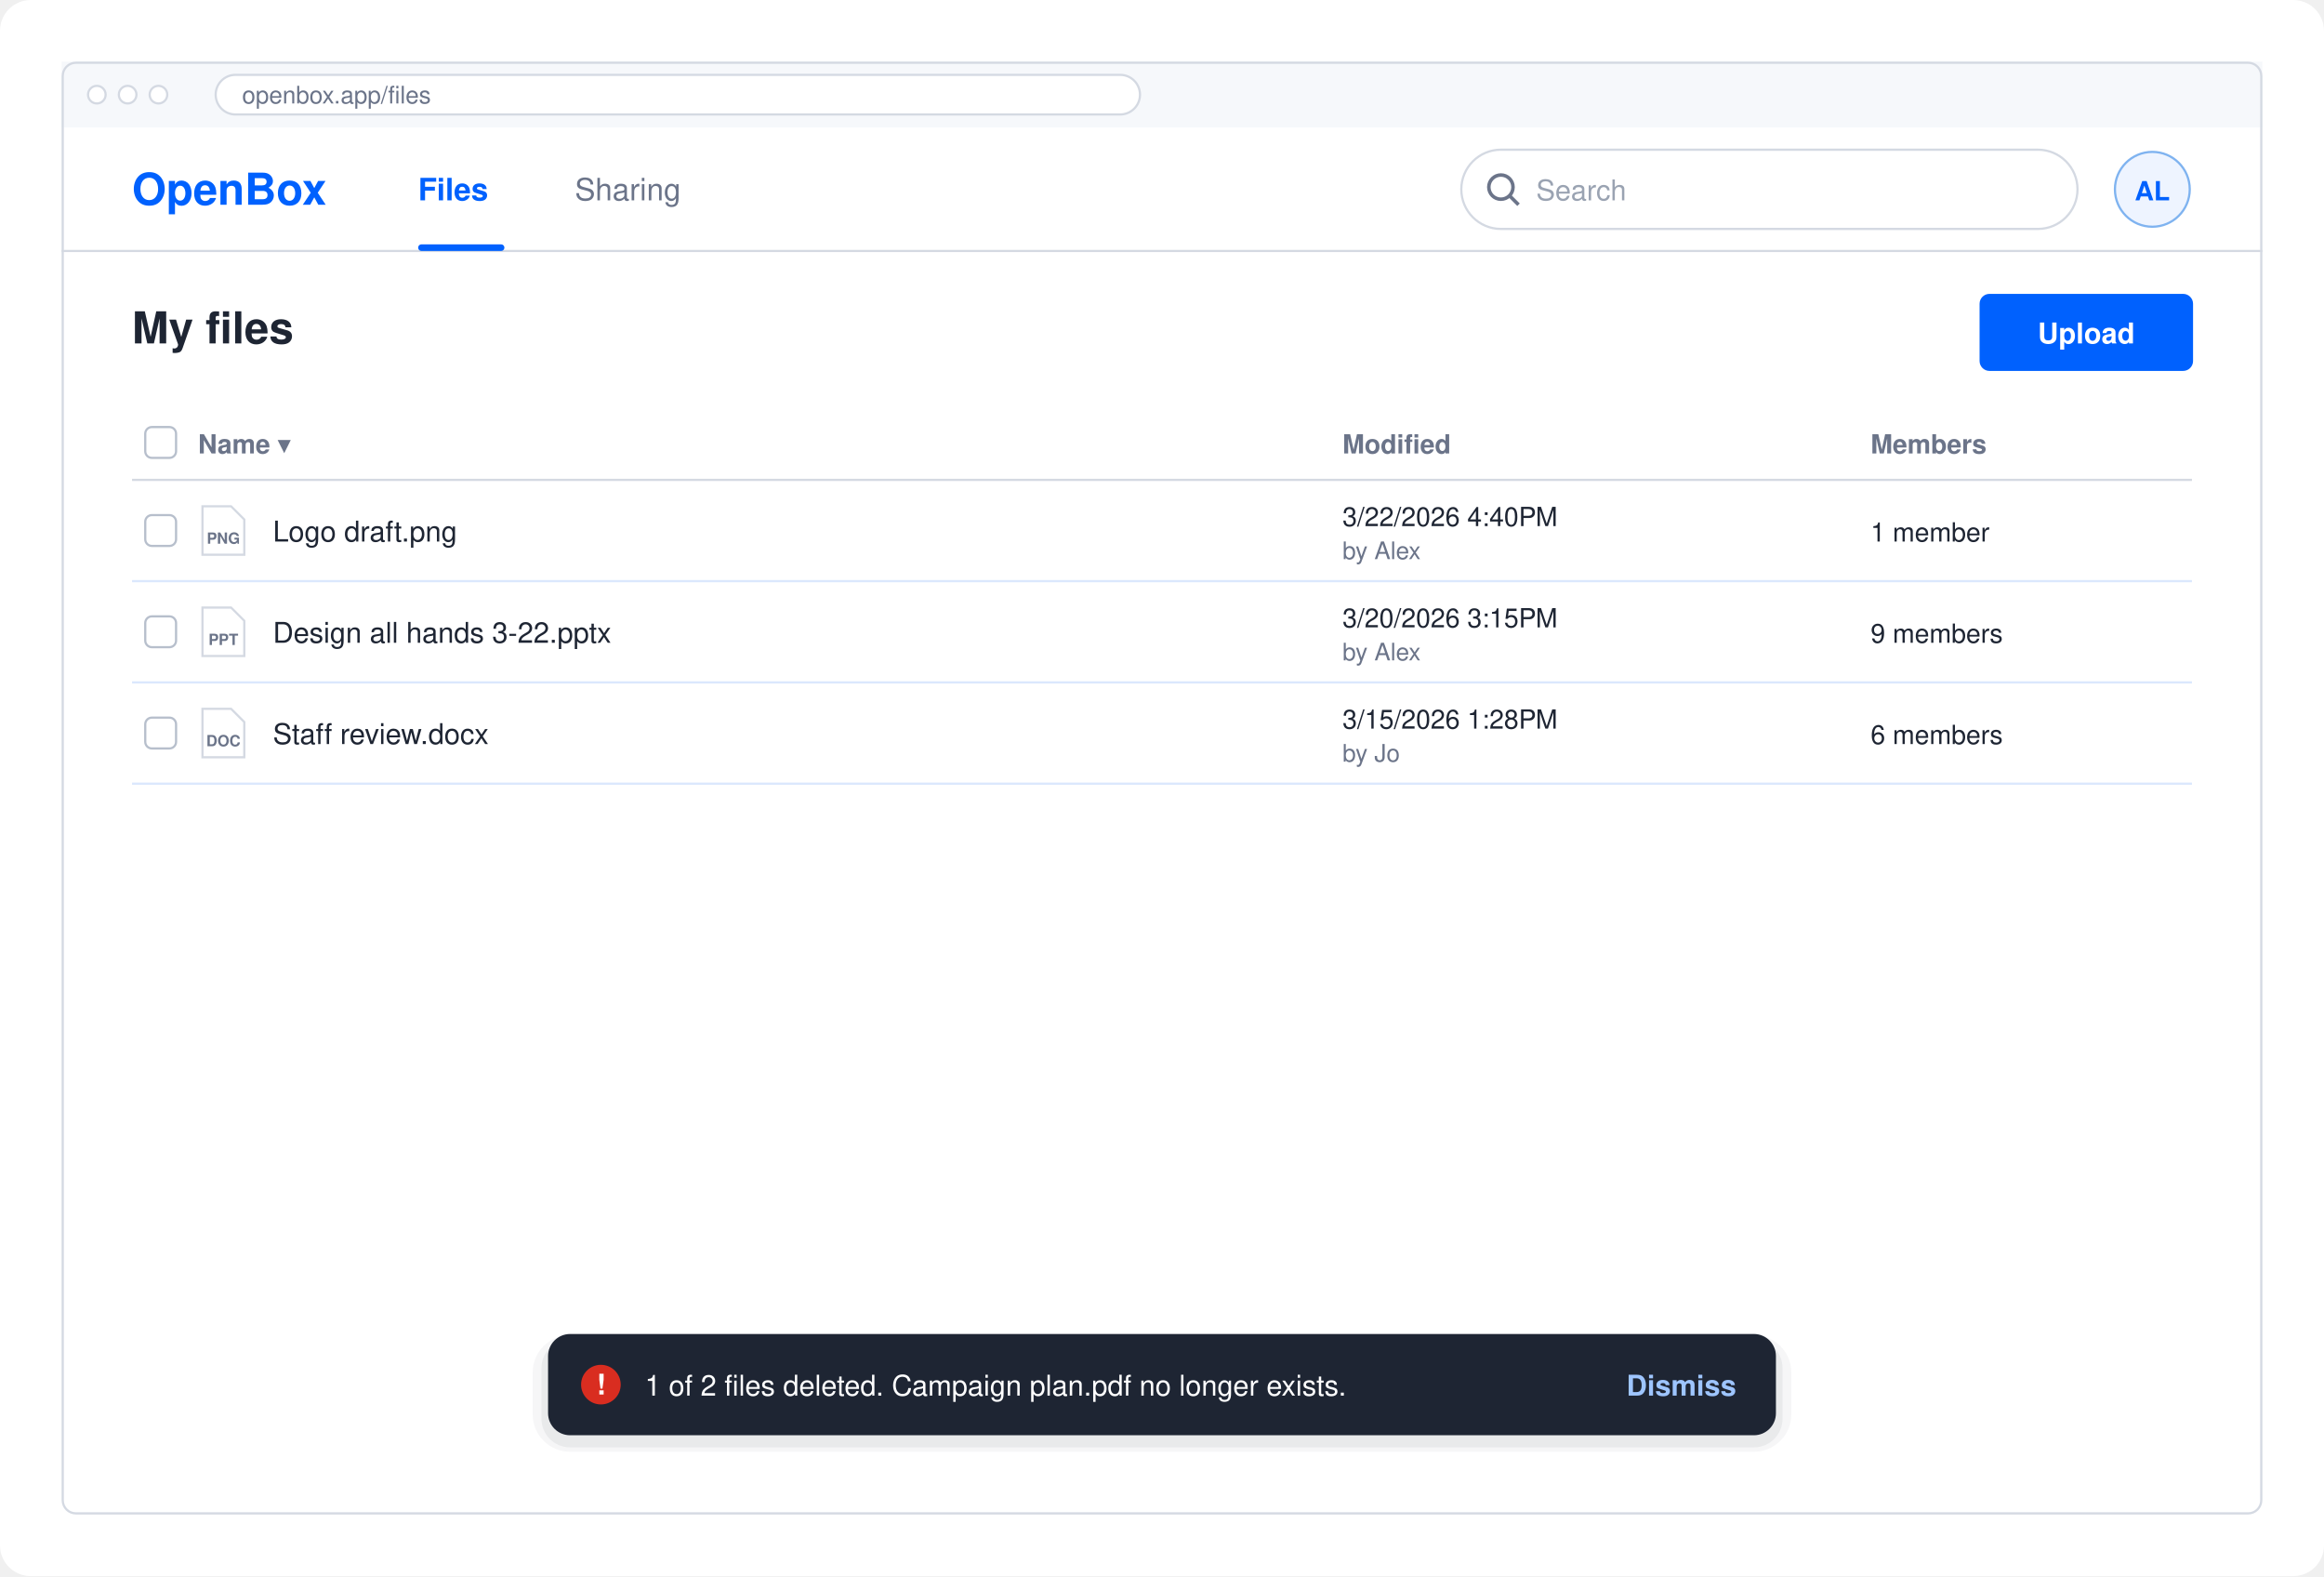
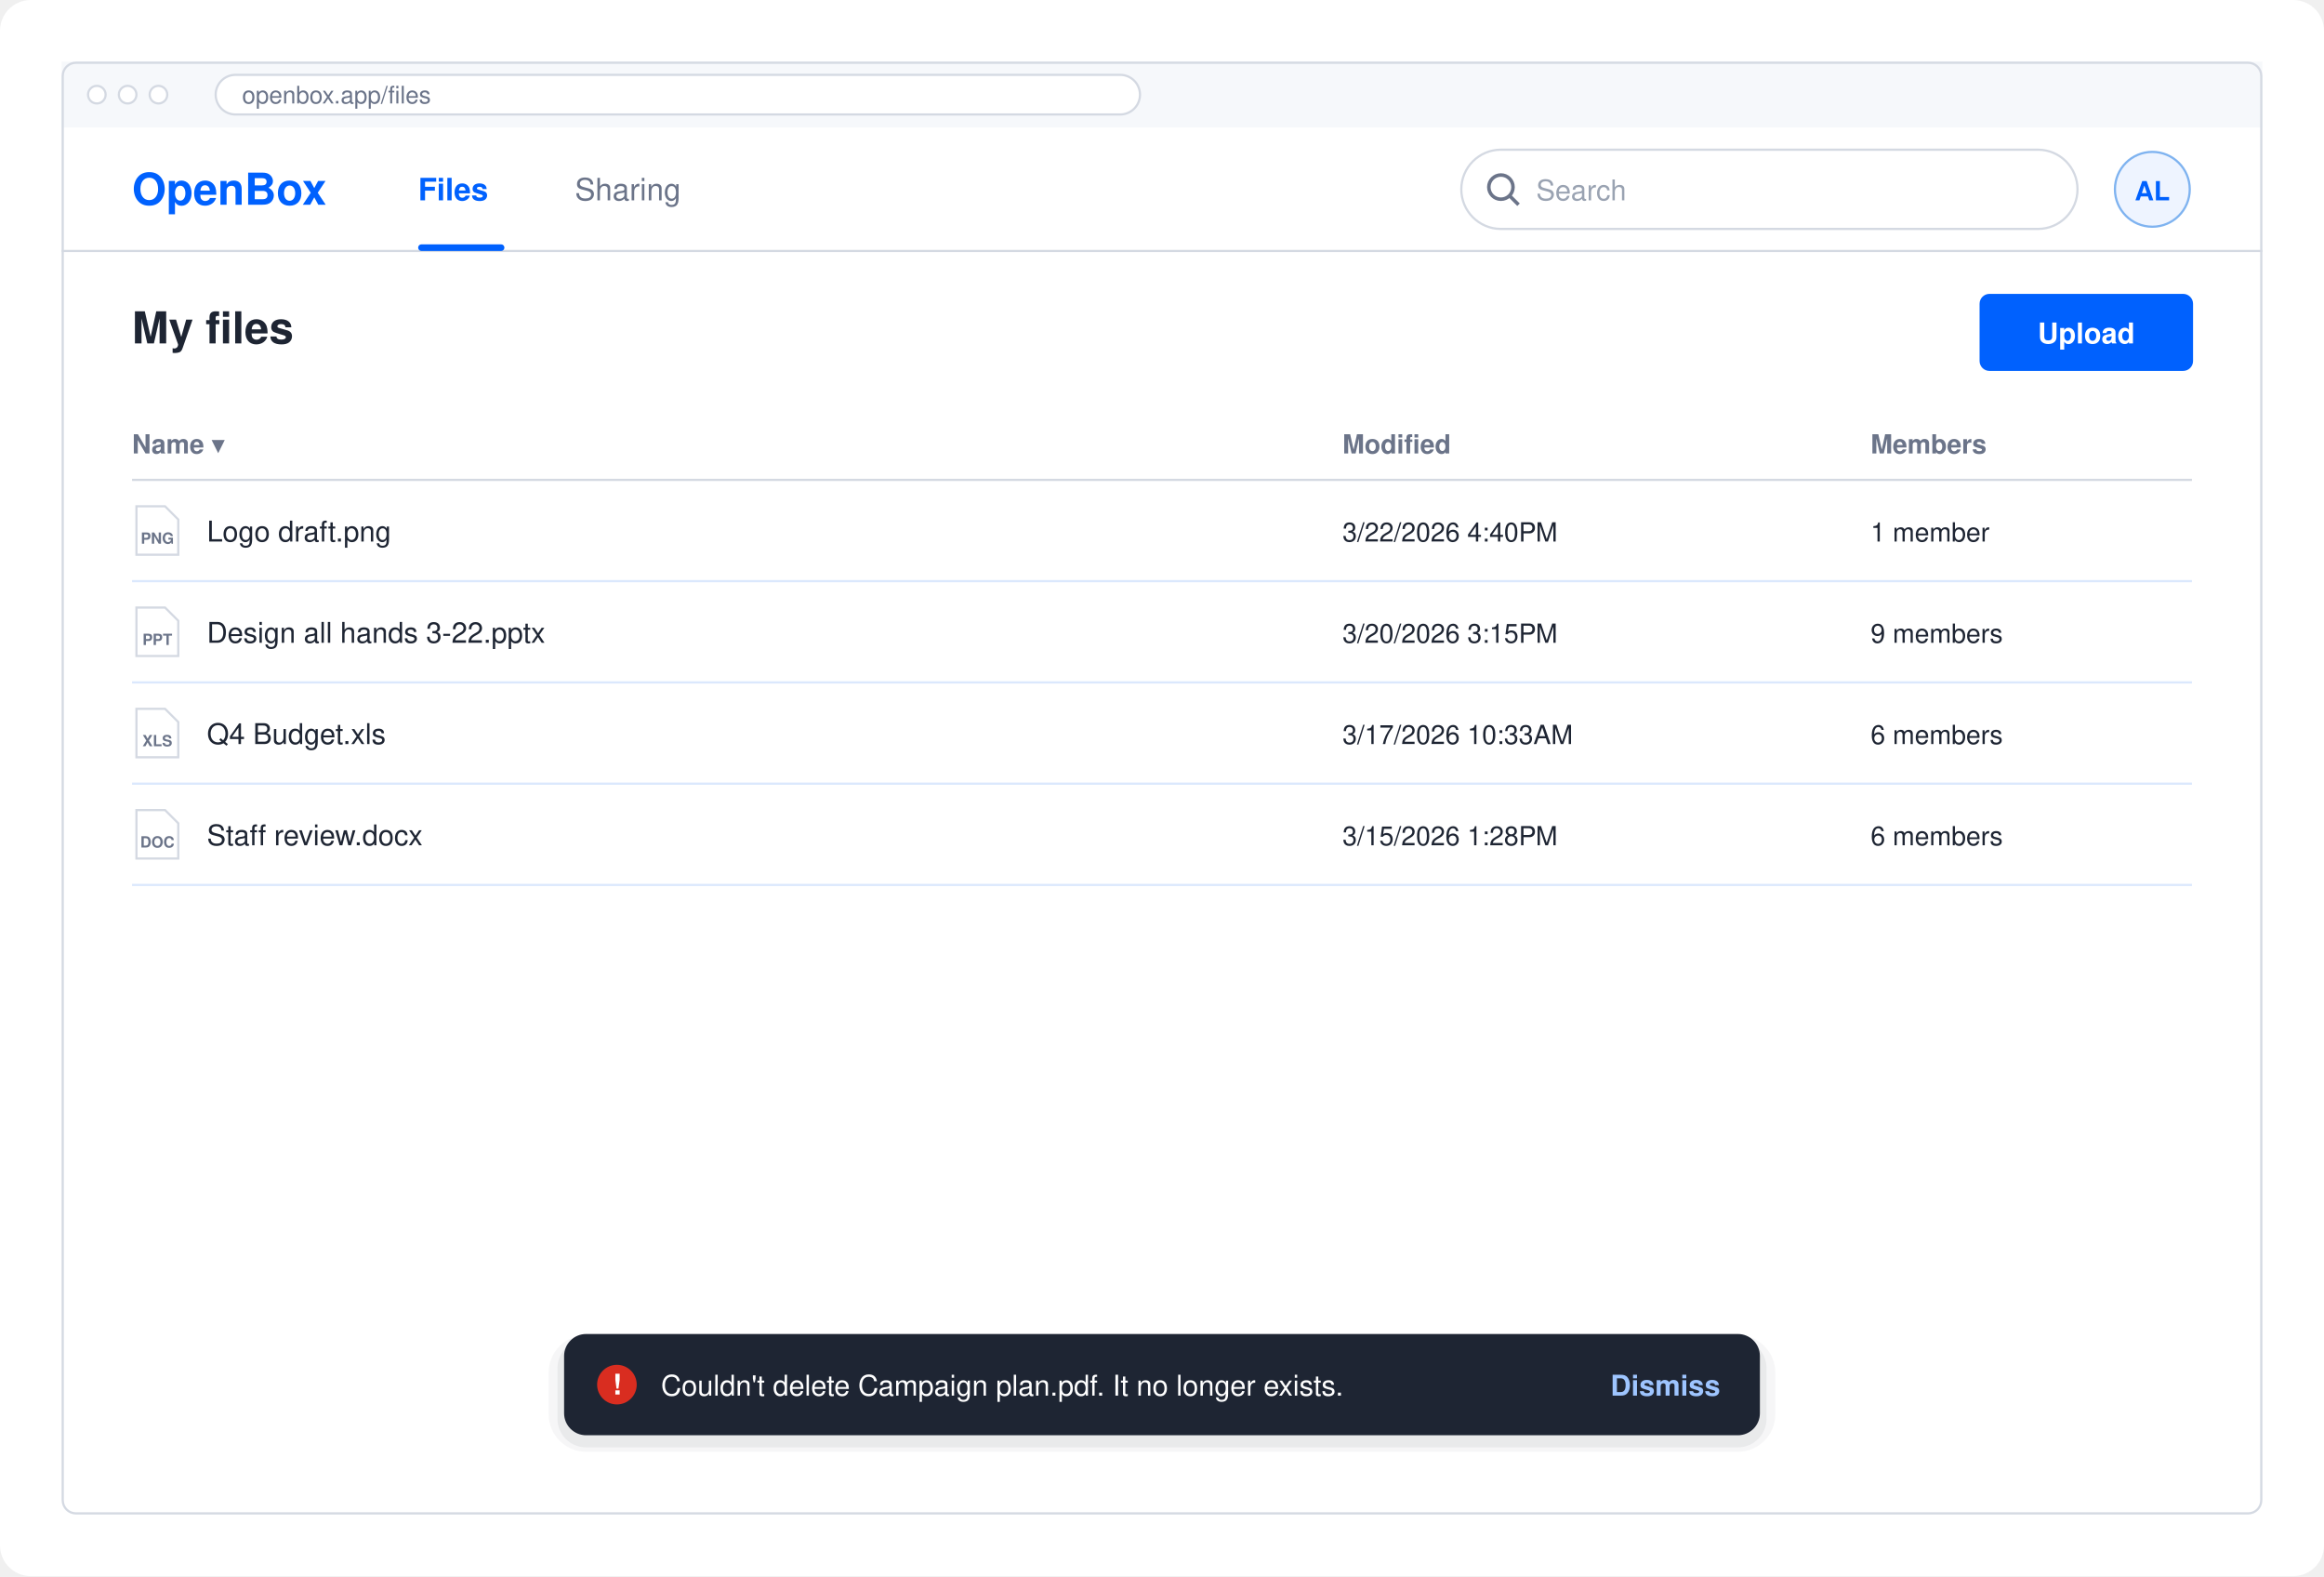
<svg xmlns="http://www.w3.org/2000/svg" width="1056" height="716" viewBox="0 0 1056 716" font-family="-apple-system, 'Segoe UI', Helvetica, Arial, sans-serif">
  <rect width="1056" height="716" rx="14" fill="#ffffff" />
  <svg x="28" y="28" width="1000" height="660" viewBox="0 0 1000 660">
    <rect width="1000" height="660" fill="#ffffff" />
    <rect x="0" y="0" width="1000" height="30" rx="0" fill="#f6f8fb" stroke="none" stroke-width="1" />
    <circle cx="16" cy="15" r="4" fill="#ffffff" stroke="#d4d9e2" />
    <circle cx="30" cy="15" r="4" fill="#ffffff" stroke="#d4d9e2" />
    <circle cx="44" cy="15" r="4" fill="#ffffff" stroke="#d4d9e2" />
    <rect x="70" y="6" width="420" height="18" rx="9" fill="#ffffff" stroke="#d4d9e2" stroke-width="1" />
    <text x="82" y="19" font-size="11" font-weight="400" fill="#6b7489" text-anchor="start">openbox.app/files</text>
    <rect x="0" y="30" width="1000" height="56" rx="0" fill="#ffffff" stroke="none" />
    <line x1="0" y1="86" x2="1000" y2="86" stroke="#d4d9e2" stroke-width="1" />
    <text x="32" y="65" font-size="20" font-weight="800" fill="#0061fe" text-anchor="start">OpenBox</text>
    <text x="162" y="63" font-size="14" font-weight="600" fill="#0061fe" text-anchor="start">Files</text>
    <rect x="162" y="83" width="39.2" height="3" rx="1.5" fill="#0061fe" stroke="none" />
    <text x="233.2" y="63" font-size="14" font-weight="500" fill="#6b7489" text-anchor="start">Sharing</text>
    <rect x="636" y="40" width="280" height="36" rx="18" fill="#ffffff" stroke="#d4d9e2" stroke-width="1" />
    <circle cx="654" cy="57.0" r="5.5" fill="none" stroke="#6b7489" stroke-width="1.6" />
    <line x1="658" y1="61.0" x2="662" y2="65.0" stroke="#6b7489" stroke-width="1.6" />
    <text x="670" y="63.0" font-size="13" font-weight="400" fill="#9aa3b2" text-anchor="start">Search</text>
    <circle cx="950" cy="58" r="17" fill="#eef4ff" stroke="#7fb3f0" />
    <text x="950" y="63" font-size="12" font-weight="700" fill="#0061fe" text-anchor="middle">AL</text>
    <text x="32" y="128" font-size="20" font-weight="600" fill="#1e2533" text-anchor="start">My files</text>
    <rect x="872" y="106" width="96" height="34" rx="4" fill="#0061fe" stroke="#0061fe" stroke-width="1" />
    <text x="920.0" y="128.0" font-size="13" font-weight="600" fill="#ffffff" text-anchor="middle">Upload</text>
-     <rect x="38" y="166" width="14" height="14" rx="3" fill="#ffffff" stroke="#b7bfcc" stroke-width="1" />
-     <text x="62" y="178" font-size="12" font-weight="600" fill="#6b7489" text-anchor="start">Name ▾</text>
+     <text x="32" y="178" font-size="12" font-weight="600" fill="#6b7489" text-anchor="start">Name ▾</text>
    <text x="582" y="178" font-size="12" font-weight="600" fill="#6b7489" text-anchor="start">Modified</text>
    <text x="822" y="178" font-size="12" font-weight="600" fill="#6b7489" text-anchor="start">Members</text>
    <line x1="32" y1="190" x2="968" y2="190" stroke="#d4d9e2" stroke-width="1" />
-     <rect x="38" y="206" width="14" height="14" rx="3" fill="#ffffff" stroke="#b7bfcc" stroke-width="1" />
-     <path d="M64,202 h13 l6,6 v16 h-19 z" fill="#ffffff" stroke="#d4d9e2" />
-     <text x="73.5" y="219" font-size="7" font-weight="700" fill="#6b7489" text-anchor="middle">PNG</text>
-     <text x="96" y="218" font-size="13" font-weight="500" fill="#1e2533" text-anchor="start">Logo draft.png</text>
-     <text x="582" y="211" font-size="12" font-weight="400" fill="#1e2533" text-anchor="start">3/22/2026 4:40PM</text>
-     <text x="582" y="226" font-size="11" font-weight="400" fill="#6b7489" text-anchor="start">by Alex</text>
+     <path d="M34,202 h13 l6,6 v16 h-19 z" fill="#ffffff" stroke="#d4d9e2" />
+     <text x="43.5" y="219" font-size="7" font-weight="700" fill="#6b7489" text-anchor="middle">PNG</text>
+     <text x="66" y="218" font-size="13" font-weight="500" fill="#1e2533" text-anchor="start">Logo draft.png</text>
+     <text x="582" y="218" font-size="12" font-weight="400" fill="#1e2533" text-anchor="start">3/22/2026 4:40PM</text>
    <text x="822" y="218" font-size="12" font-weight="400" fill="#1e2533" text-anchor="start">1 member</text>
    <line x1="32" y1="236" x2="968" y2="236" stroke="#dbe8fd" stroke-width="1" />
-     <rect x="38" y="252" width="14" height="14" rx="3" fill="#ffffff" stroke="#b7bfcc" stroke-width="1" />
-     <path d="M64,248 h13 l6,6 v16 h-19 z" fill="#ffffff" stroke="#d4d9e2" />
-     <text x="73.5" y="265" font-size="7" font-weight="700" fill="#6b7489" text-anchor="middle">PPT</text>
-     <text x="96" y="264" font-size="13" font-weight="500" fill="#1e2533" text-anchor="start">Design all hands 3-22.pptx</text>
-     <text x="582" y="257" font-size="12" font-weight="400" fill="#1e2533" text-anchor="start">3/20/2026 3:15PM</text>
-     <text x="582" y="272" font-size="11" font-weight="400" fill="#6b7489" text-anchor="start">by Alex</text>
+     <path d="M34,248 h13 l6,6 v16 h-19 z" fill="#ffffff" stroke="#d4d9e2" />
+     <text x="43.5" y="265" font-size="7" font-weight="700" fill="#6b7489" text-anchor="middle">PPT</text>
+     <text x="66" y="264" font-size="13" font-weight="500" fill="#1e2533" text-anchor="start">Design all hands 3-22.pptx</text>
+     <text x="582" y="264" font-size="12" font-weight="400" fill="#1e2533" text-anchor="start">3/20/2026 3:15PM</text>
    <text x="822" y="264" font-size="12" font-weight="400" fill="#1e2533" text-anchor="start">9 members</text>
    <line x1="32" y1="282" x2="968" y2="282" stroke="#dbe8fd" stroke-width="1" />
-     <rect x="38" y="298" width="14" height="14" rx="3" fill="#ffffff" stroke="#b7bfcc" stroke-width="1" />
-     <path d="M64,294 h13 l6,6 v16 h-19 z" fill="#ffffff" stroke="#d4d9e2" />
-     <text x="73.5" y="311" font-size="7" font-weight="700" fill="#6b7489" text-anchor="middle">DOC</text>
-     <text x="96" y="310" font-size="13" font-weight="500" fill="#1e2533" text-anchor="start">Staff review.docx</text>
-     <text x="582" y="303" font-size="12" font-weight="400" fill="#1e2533" text-anchor="start">3/15/2026 1:28PM</text>
-     <text x="582" y="318" font-size="11" font-weight="400" fill="#6b7489" text-anchor="start">by Jo</text>
+     <path d="M34,294 h13 l6,6 v16 h-19 z" fill="#ffffff" stroke="#d4d9e2" />
+     <text x="43.5" y="311" font-size="7" font-weight="700" fill="#6b7489" text-anchor="middle">XLS</text>
+     <text x="66" y="310" font-size="13" font-weight="500" fill="#1e2533" text-anchor="start">Q4 Budget.xls</text>
+     <text x="582" y="310" font-size="12" font-weight="400" fill="#1e2533" text-anchor="start">3/17/2026 10:33AM</text>
    <text x="822" y="310" font-size="12" font-weight="400" fill="#1e2533" text-anchor="start">6 members</text>
    <line x1="32" y1="328" x2="968" y2="328" stroke="#dbe8fd" stroke-width="1" />
-     <rect x="214.04" y="578.5" width="571.92" height="53.0" rx="17.0" fill="#1e2533" fill-opacity="0.04" stroke="none" />
-     <rect x="218.04" y="580.5" width="563.92" height="49.0" rx="13.0" fill="#1e2533" fill-opacity="0.06" stroke="none" />
-     <rect x="221.04" y="578" width="557.92" height="46" rx="10" fill="#1e2533" stroke="none" />
-     <circle cx="245.04" cy="601" r="9" fill="#d92d20" stroke="none" />
-     <text x="245.04" y="605.5" font-size="13" font-weight="800" fill="#ffffff" text-anchor="middle">!</text>
-     <text x="265.04" y="606" font-size="13" font-weight="500" fill="#ffffff" text-anchor="start">1 of 2 files deleted. Campaign plan.pdf no longer exists.</text>
-     <text x="760.96" y="606" font-size="13" font-weight="700" fill="#9ec5ff" text-anchor="end">Dismiss</text>
+     <path d="M34,340 h13 l6,6 v16 h-19 z" fill="#ffffff" stroke="#d4d9e2" />
+     <text x="43.5" y="357" font-size="7" font-weight="700" fill="#6b7489" text-anchor="middle">DOC</text>
+     <text x="66" y="356" font-size="13" font-weight="500" fill="#1e2533" text-anchor="start">Staff review.docx</text>
+     <text x="582" y="356" font-size="12" font-weight="400" fill="#1e2533" text-anchor="start">3/15/2026 1:28PM</text>
+     <text x="822" y="356" font-size="12" font-weight="400" fill="#1e2533" text-anchor="start">6 members</text>
+     <line x1="32" y1="374" x2="968" y2="374" stroke="#dbe8fd" stroke-width="1" />
+     <rect x="221.32" y="578.5" width="557.36" height="53.0" rx="17.0" fill="#1e2533" fill-opacity="0.04" stroke="none" />
+     <rect x="225.32" y="580.5" width="549.36" height="49.0" rx="13.0" fill="#1e2533" fill-opacity="0.06" stroke="none" />
+     <rect x="228.32" y="578" width="543.36" height="46" rx="10" fill="#1e2533" stroke="none" />
+     <circle cx="252.32" cy="601" r="9" fill="#d92d20" stroke="none" />
+     <text x="252.32" y="605.5" font-size="13" font-weight="800" fill="#ffffff" text-anchor="middle">!</text>
+     <text x="272.32" y="606" font-size="13" font-weight="500" fill="#ffffff" text-anchor="start">Couldn't delete Campaign plan.pdf. It no longer exists.</text>
+     <text x="753.68" y="606" font-size="13" font-weight="700" fill="#9ec5ff" text-anchor="end">Dismiss</text>
  </svg>
  <rect x="28.5" y="28.5" width="999" height="659" rx="6" fill="none" stroke="#d4d9e2" />
</svg>
